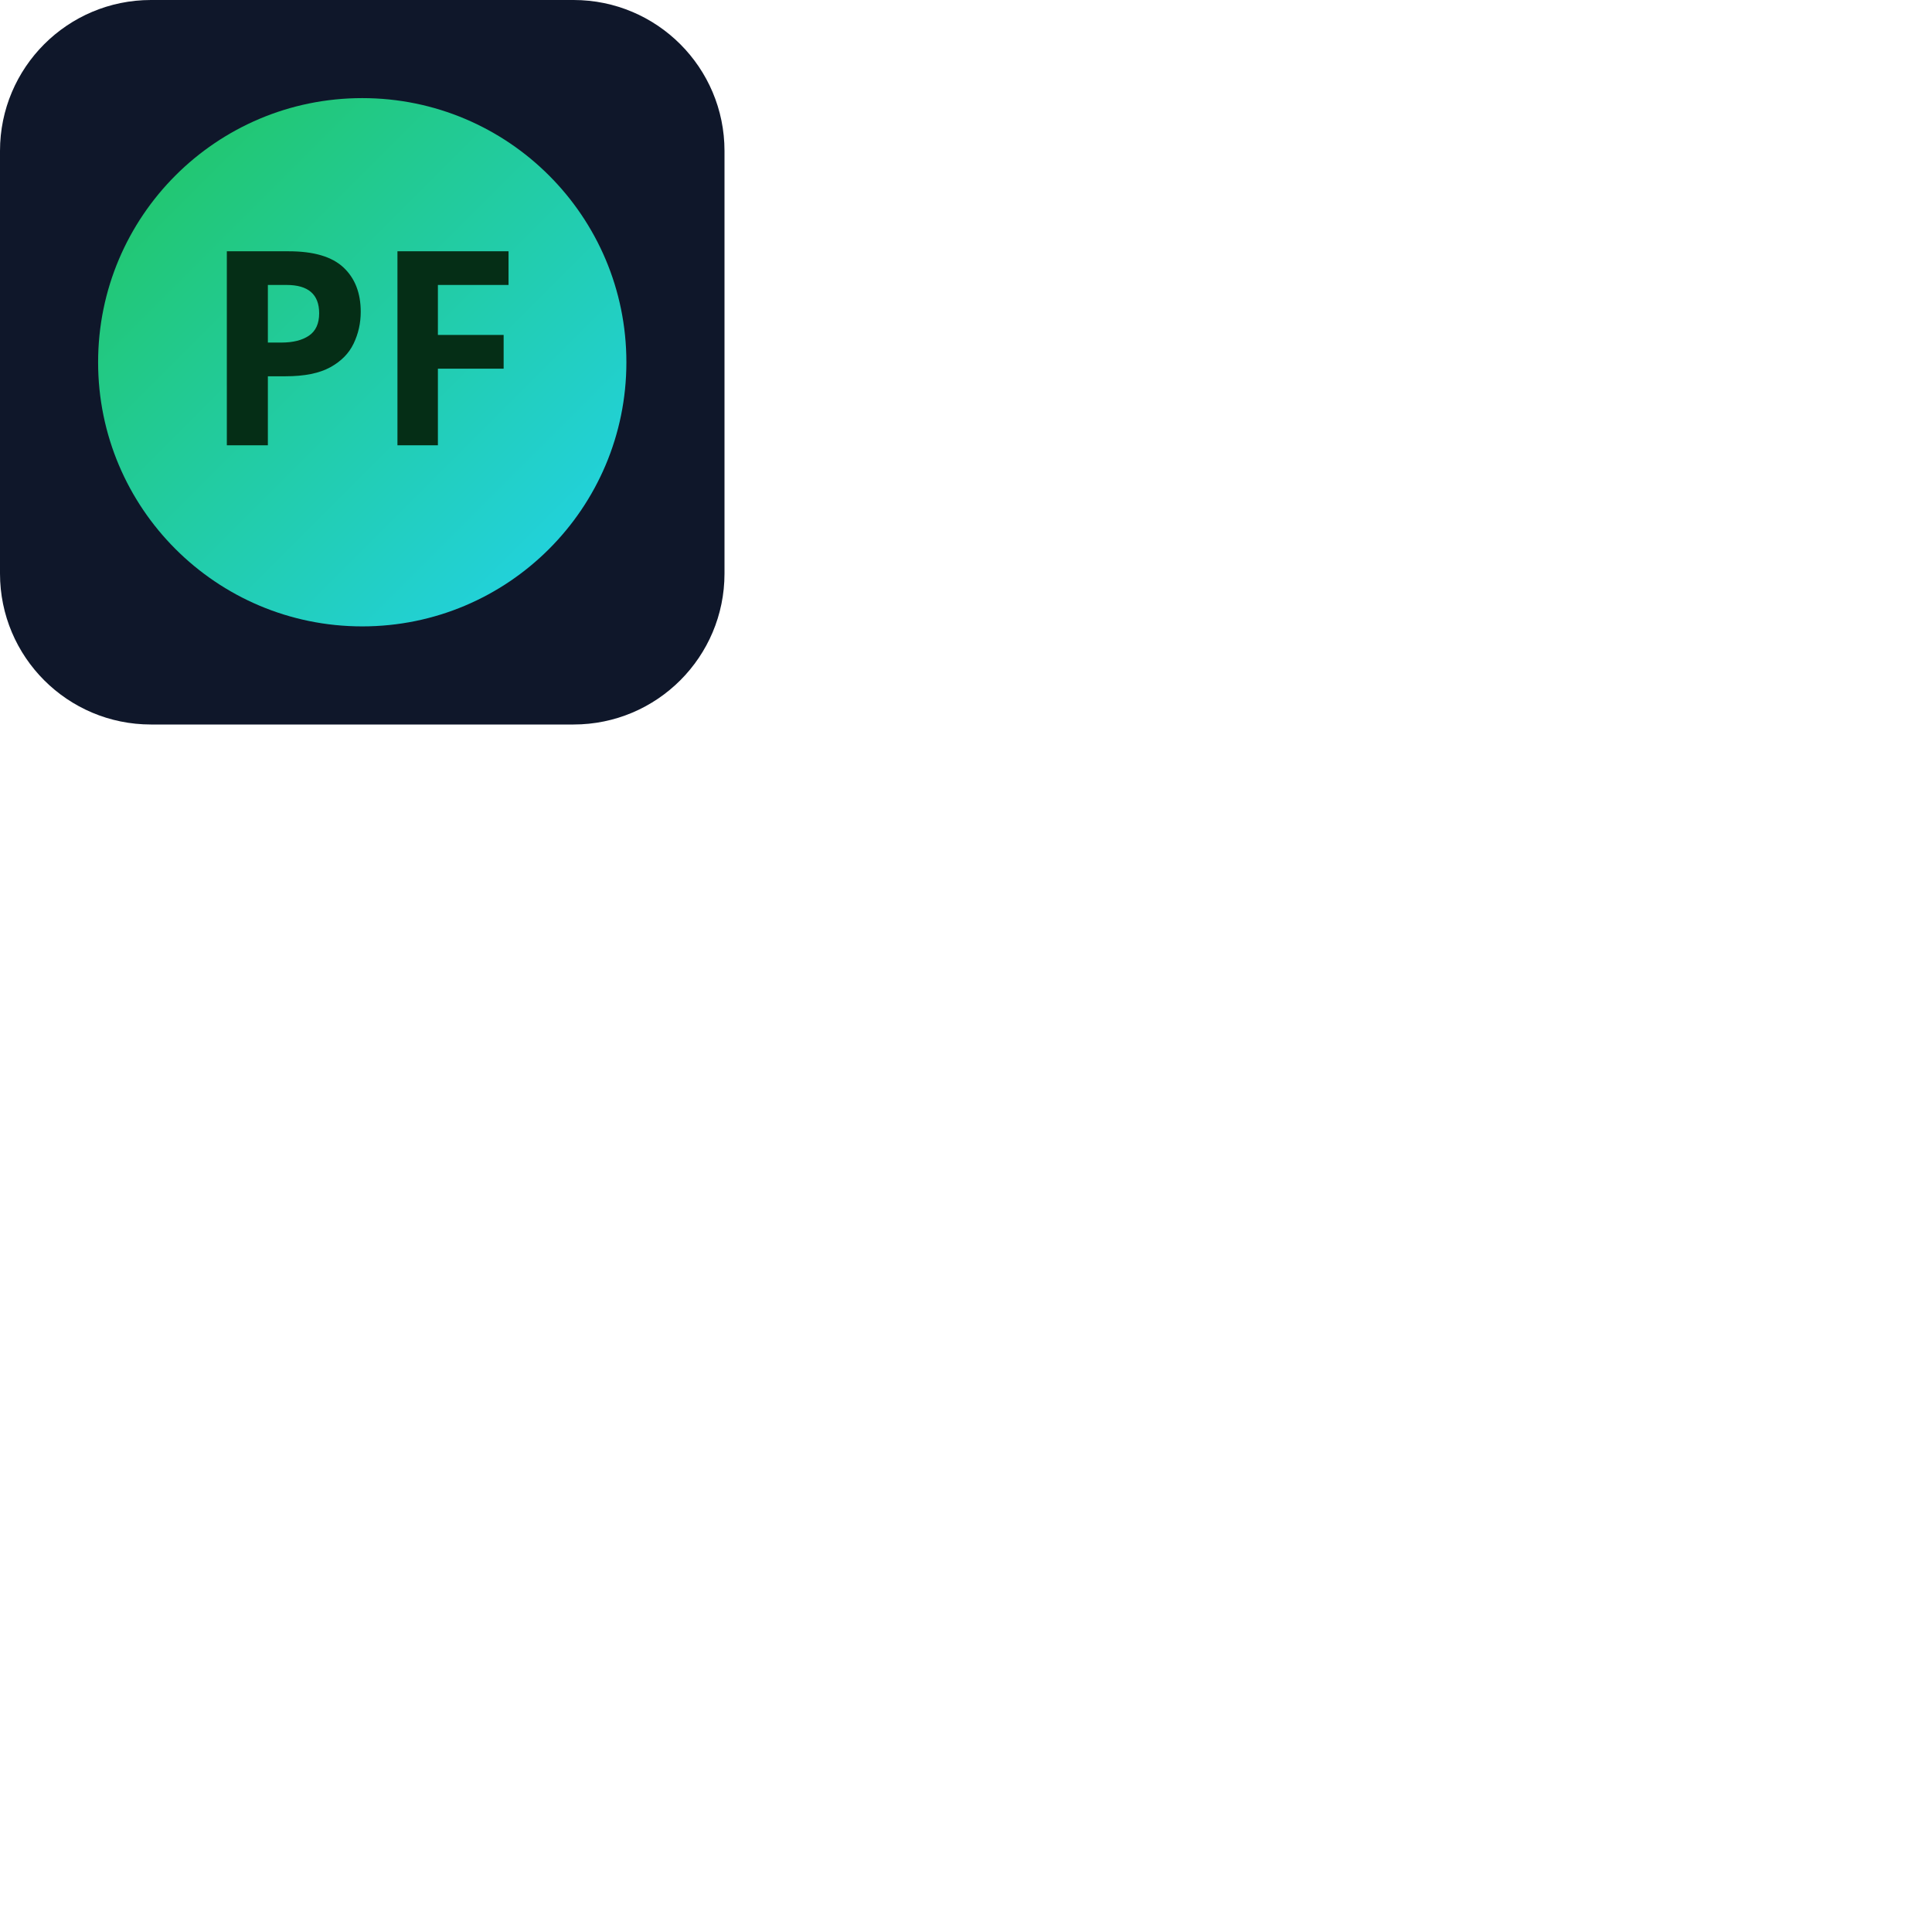
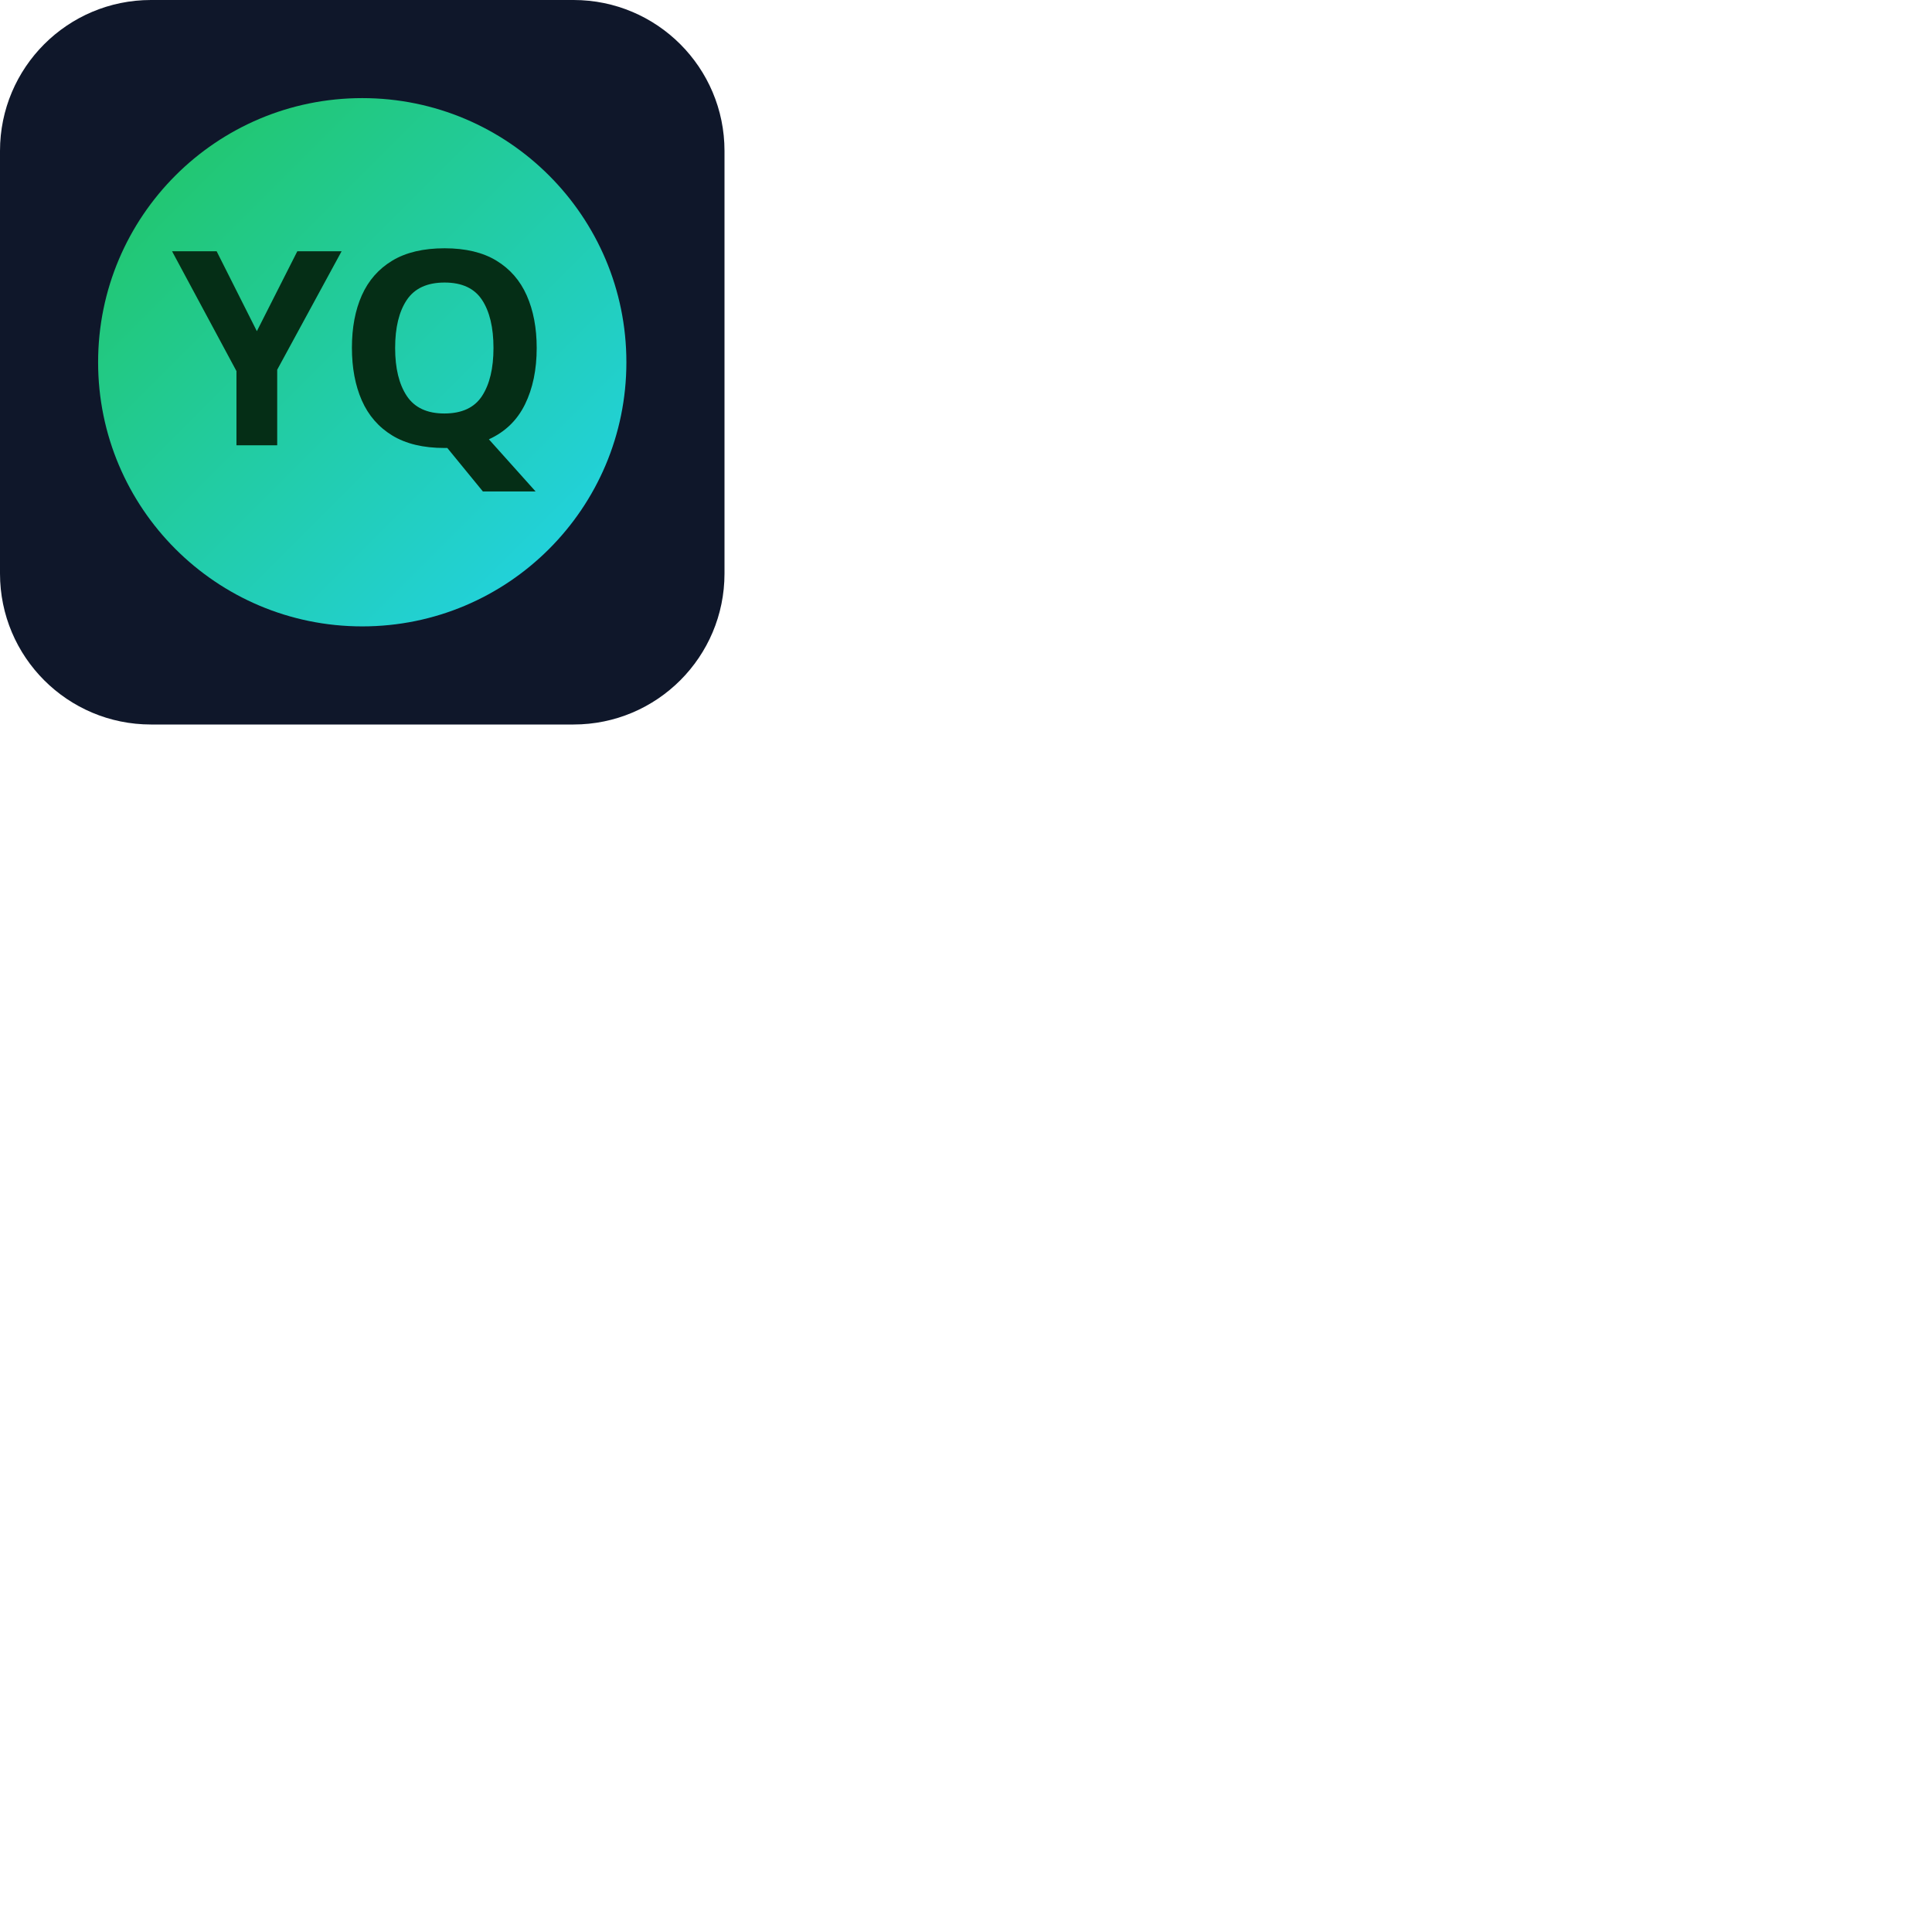
<svg xmlns="http://www.w3.org/2000/svg" viewBox="0 0 512 512">
  <rect width="192" height="192" rx="40" fill="#0f172a" />
  <circle cx="96" cy="96" r="70" fill="url(#g)" />
  <defs>
    <linearGradient id="g" x1="0%" y1="0%" x2="100%" y2="100%">
      <stop offset="0%" stop-color="#22c55e" />
      <stop offset="100%" stop-color="#22d3ee" />
    </linearGradient>
  </defs>
-   <text x="96" y="118" font-family="system-ui,sans-serif" font-weight="900" font-size="72" fill="#052e16" text-anchor="middle">PF</text>
+   <text x="96" y="118" font-family="system-ui,sans-serif" font-weight="900" font-size="72" fill="#052e16" text-anchor="middle">YQ</text>
</svg>
